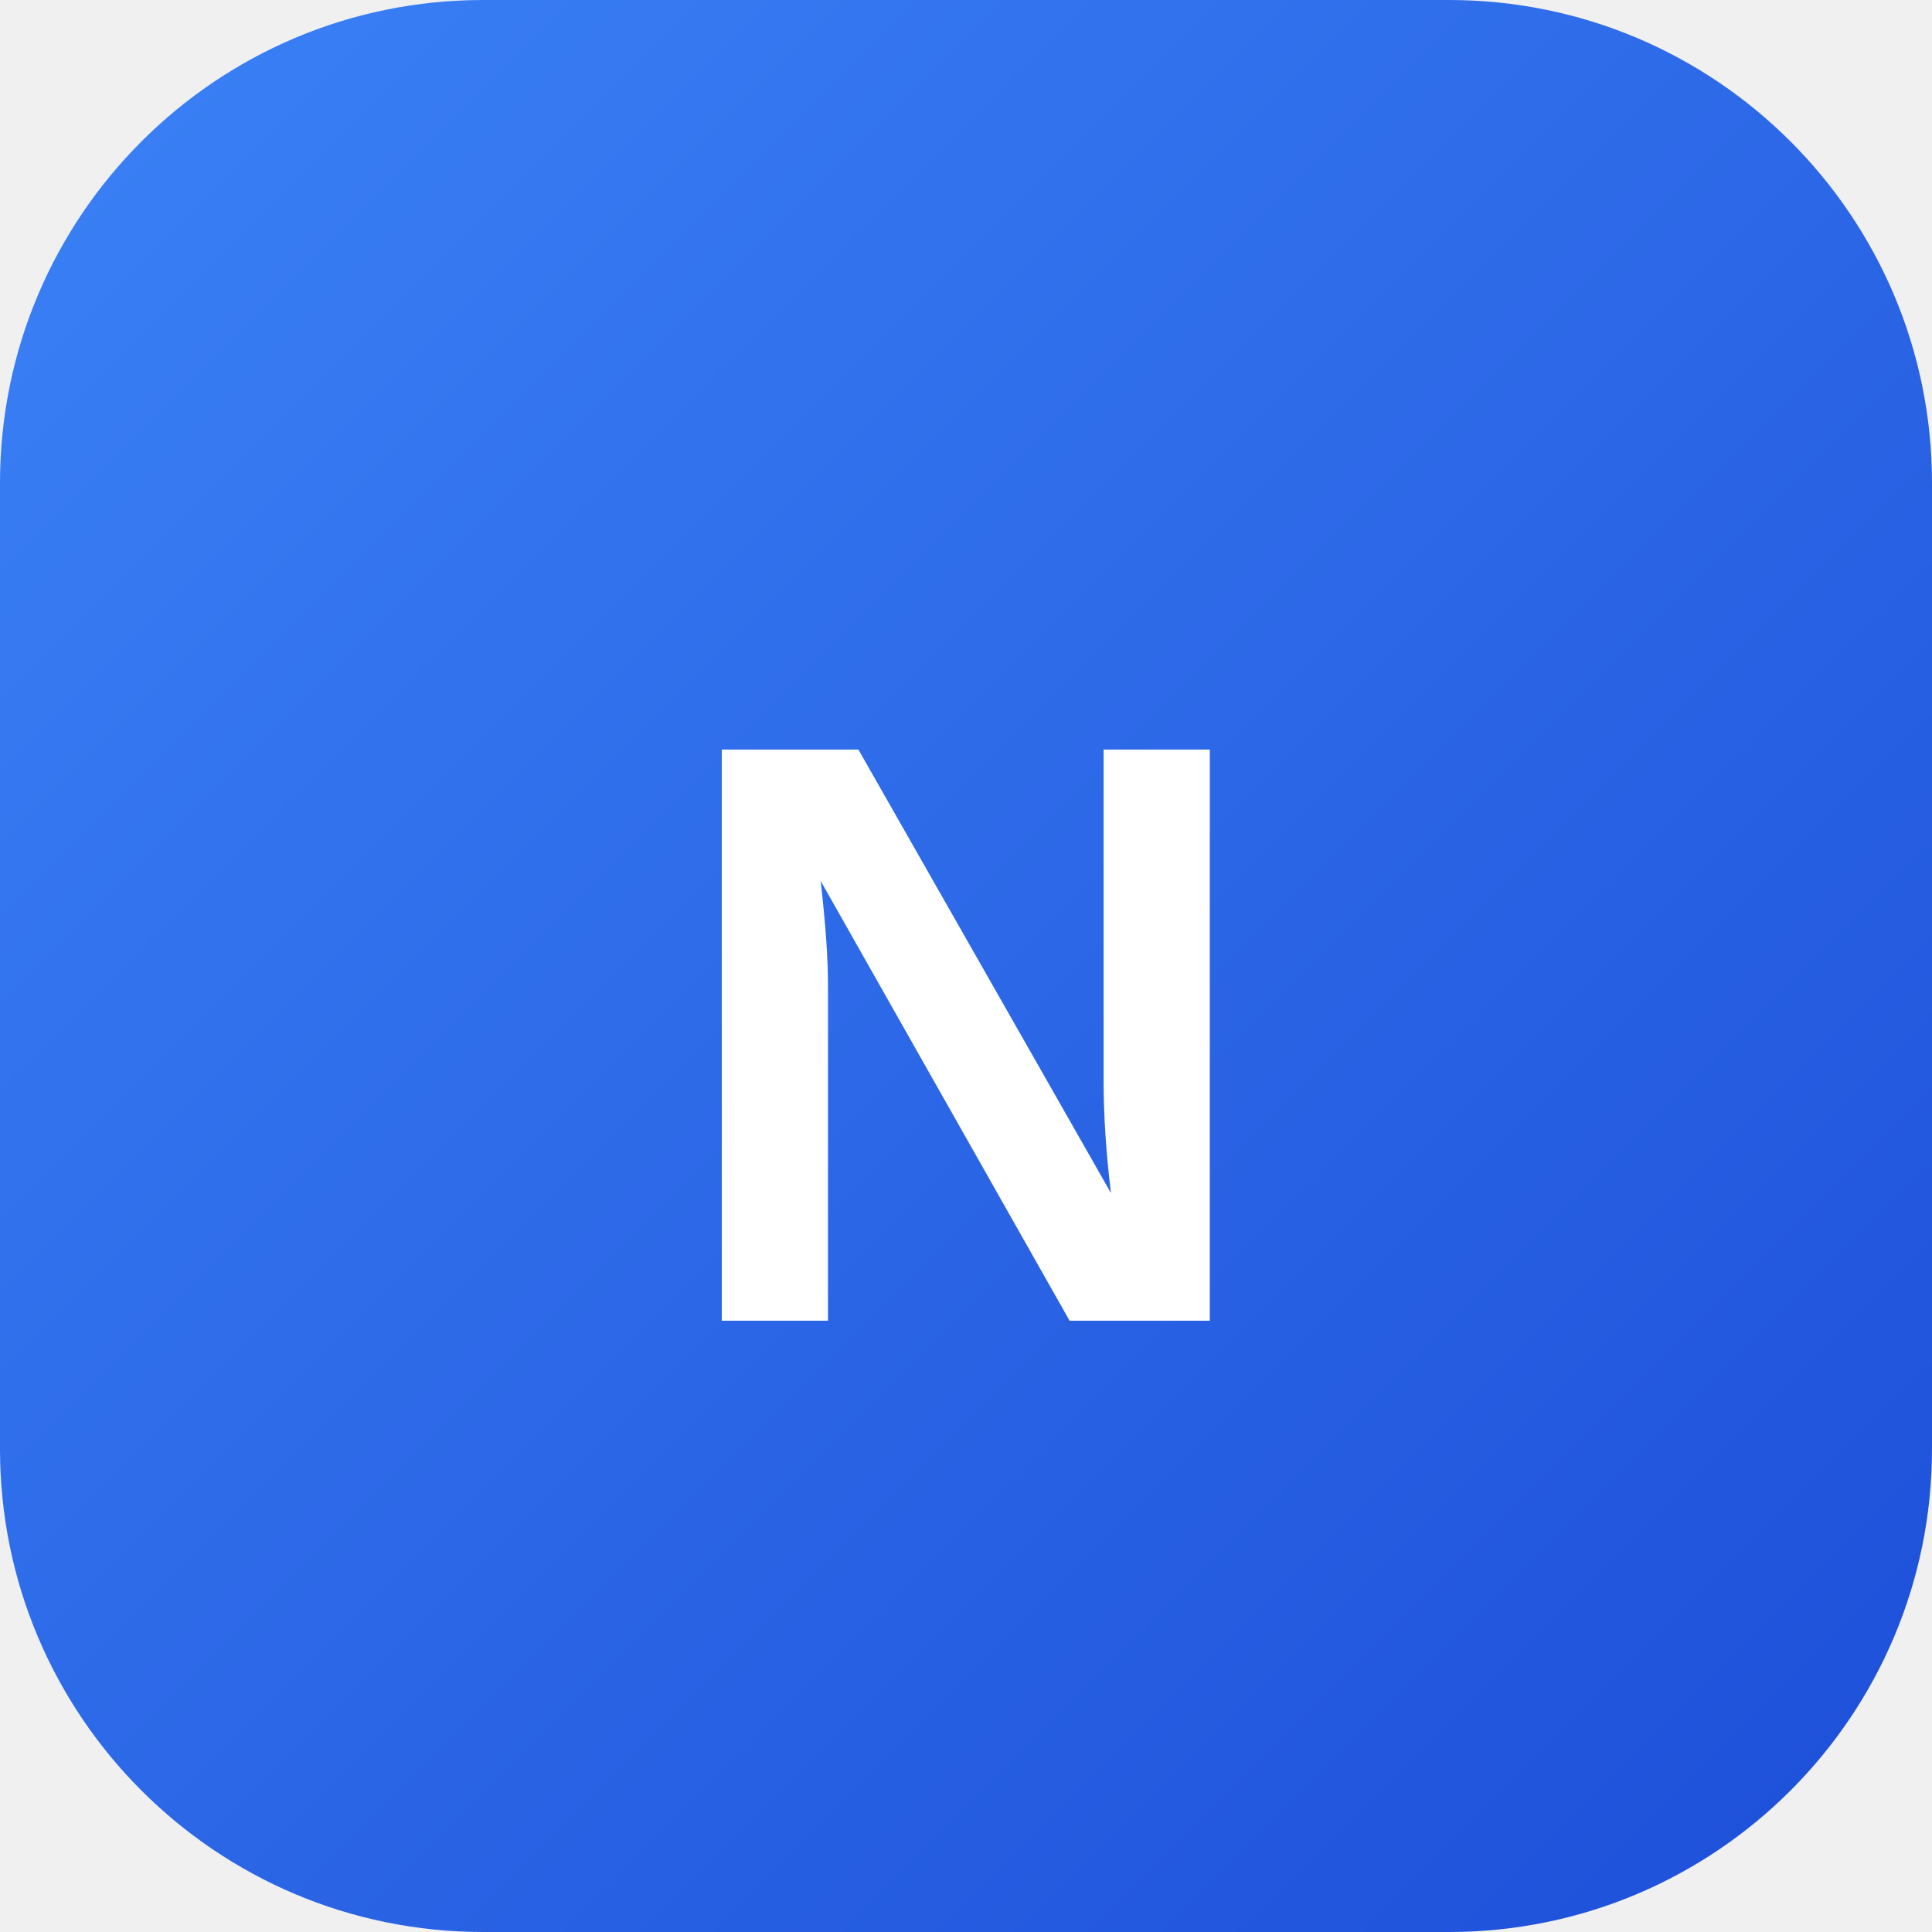
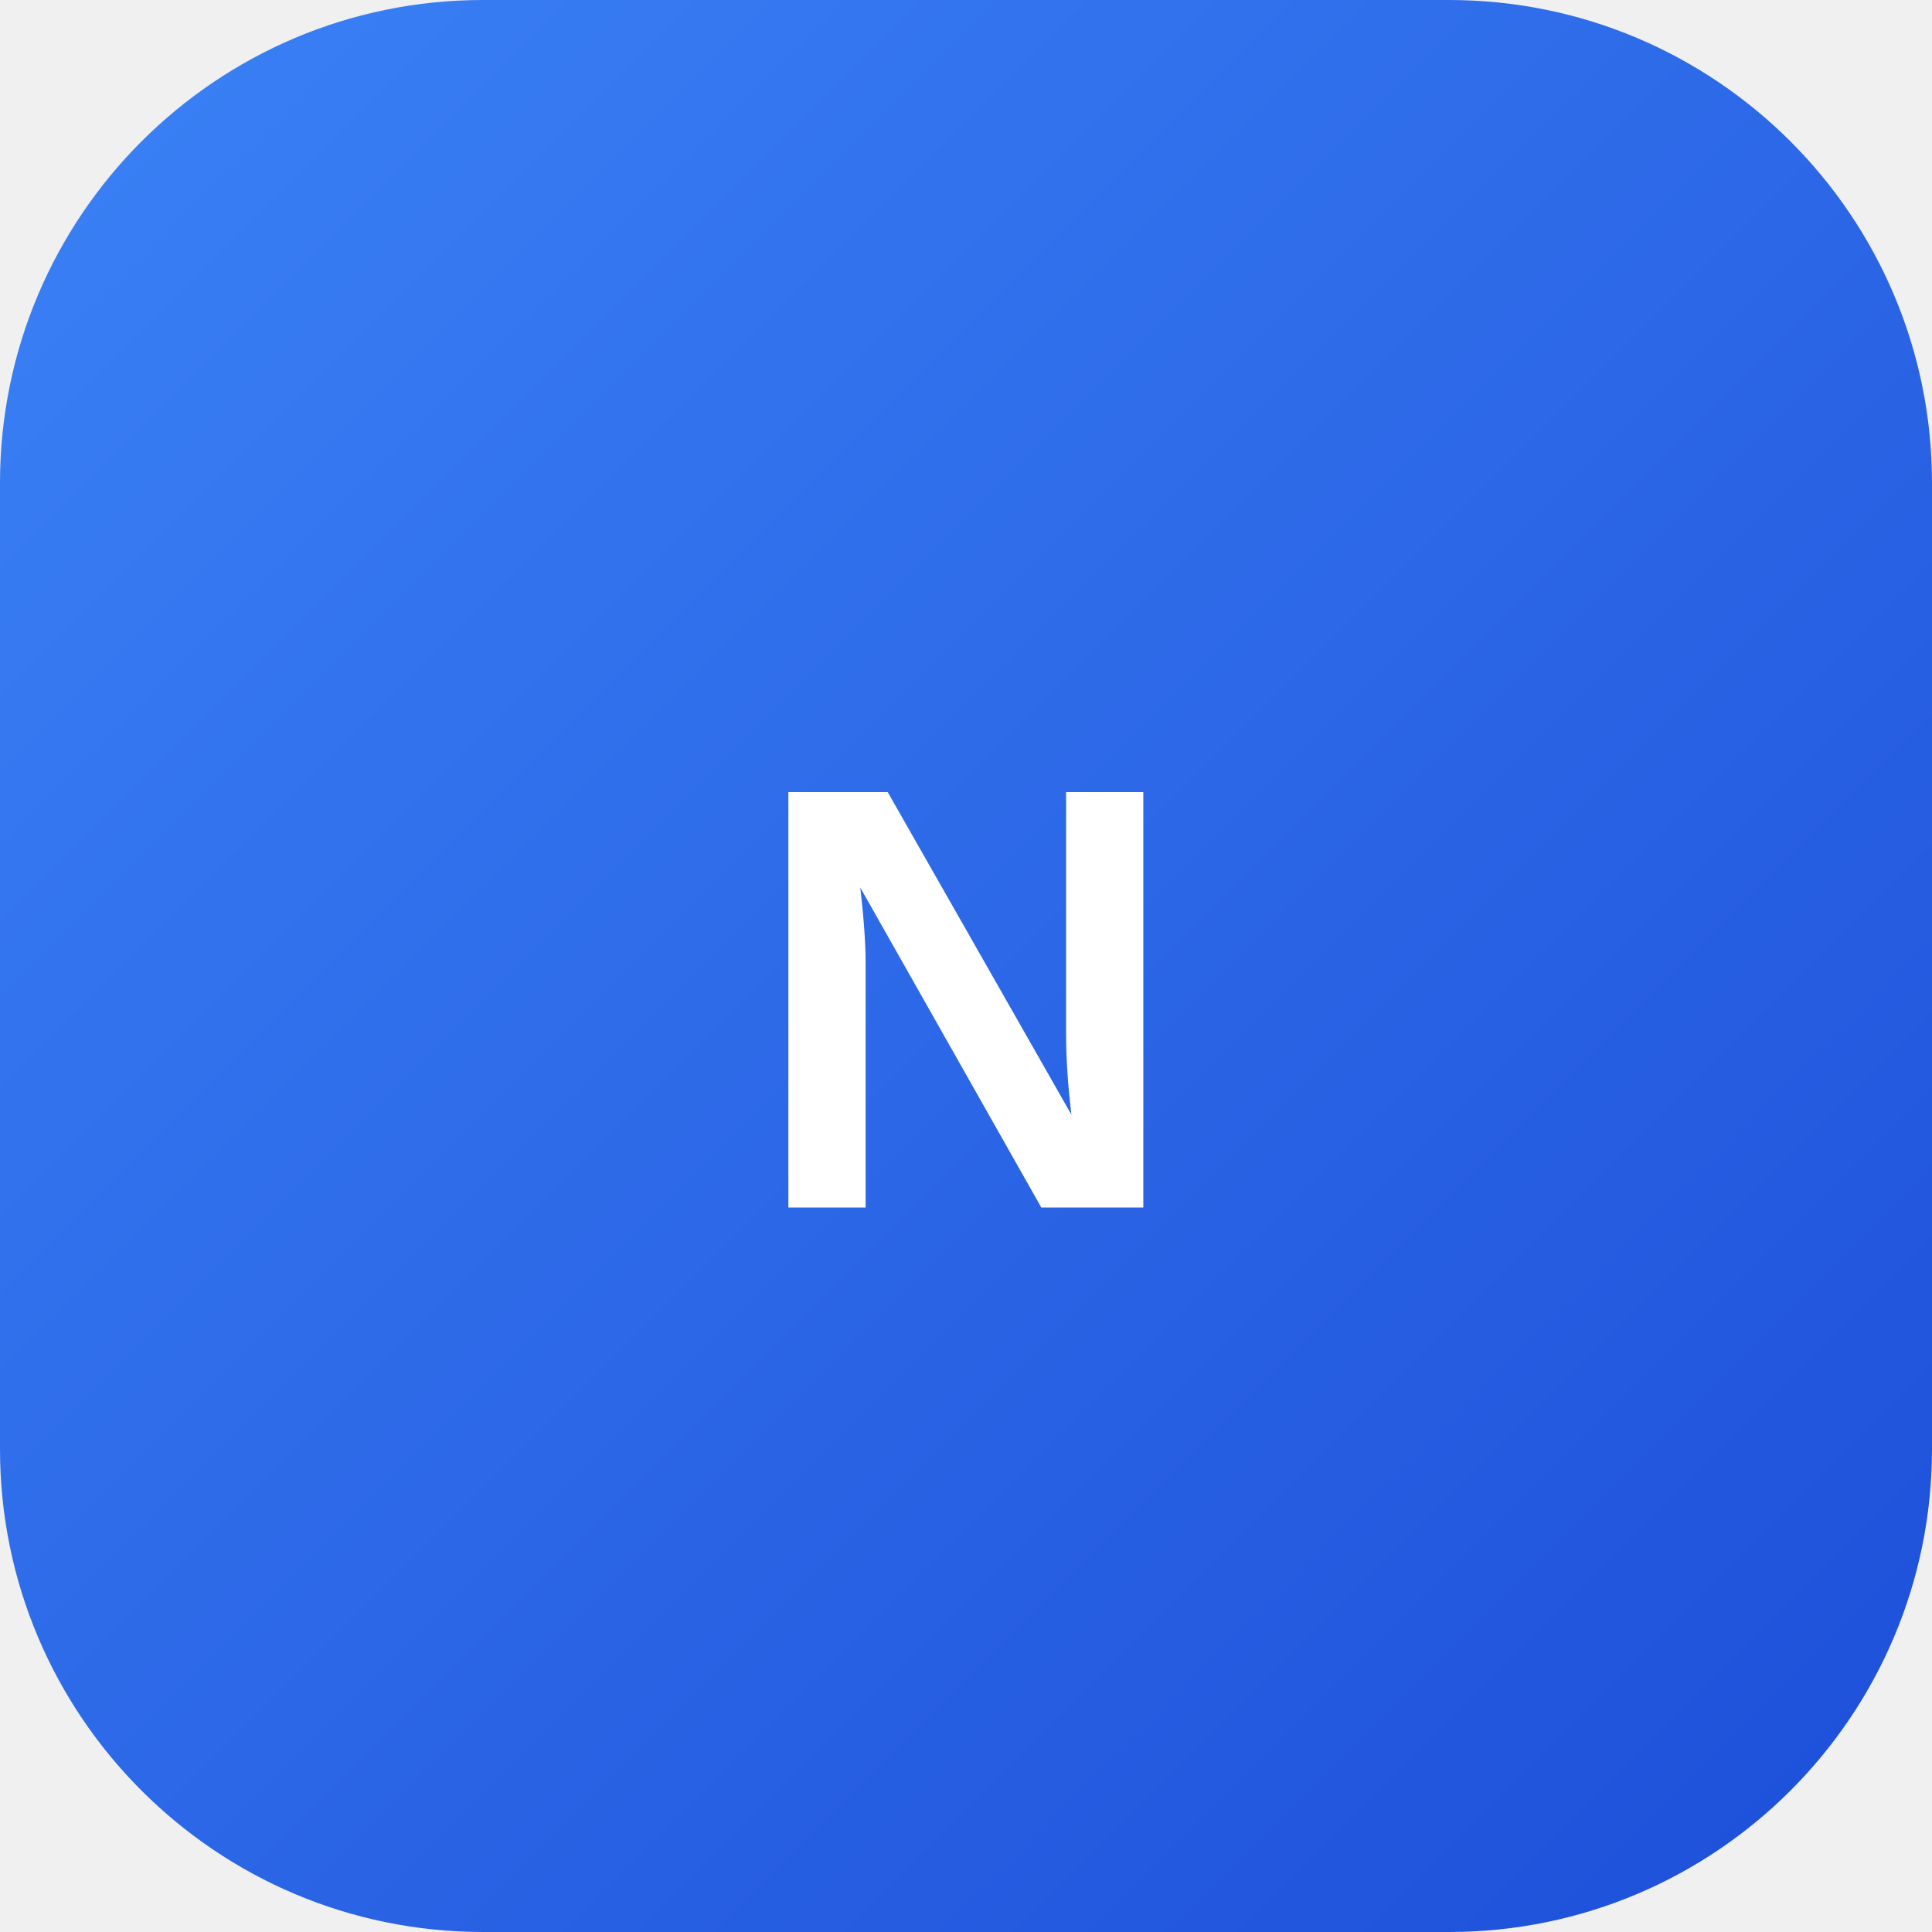
<svg xmlns="http://www.w3.org/2000/svg" width="96" height="96" viewBox="0 0 512 512">
  <defs>
    <linearGradient id="grad96" x1="0%" y1="0%" x2="100%" y2="100%">
      <stop offset="0%" style="stop-color:#3b82f6;stop-opacity:1" />
      <stop offset="100%" style="stop-color:#1d4ed8;stop-opacity:1" />
    </linearGradient>
  </defs>
  <rect width="512" height="512" rx="128" fill="url(#grad96)" />
-   <text x="256" y="350" font-family="Arial, sans-serif" font-size="220" font-weight="bold" fill="white" text-anchor="middle">N</text>
+   <text x="256" y="320" font-family="Arial, sans-serif" font-size="160" font-weight="bold" fill="white" text-anchor="middle">N</text>
</svg>
